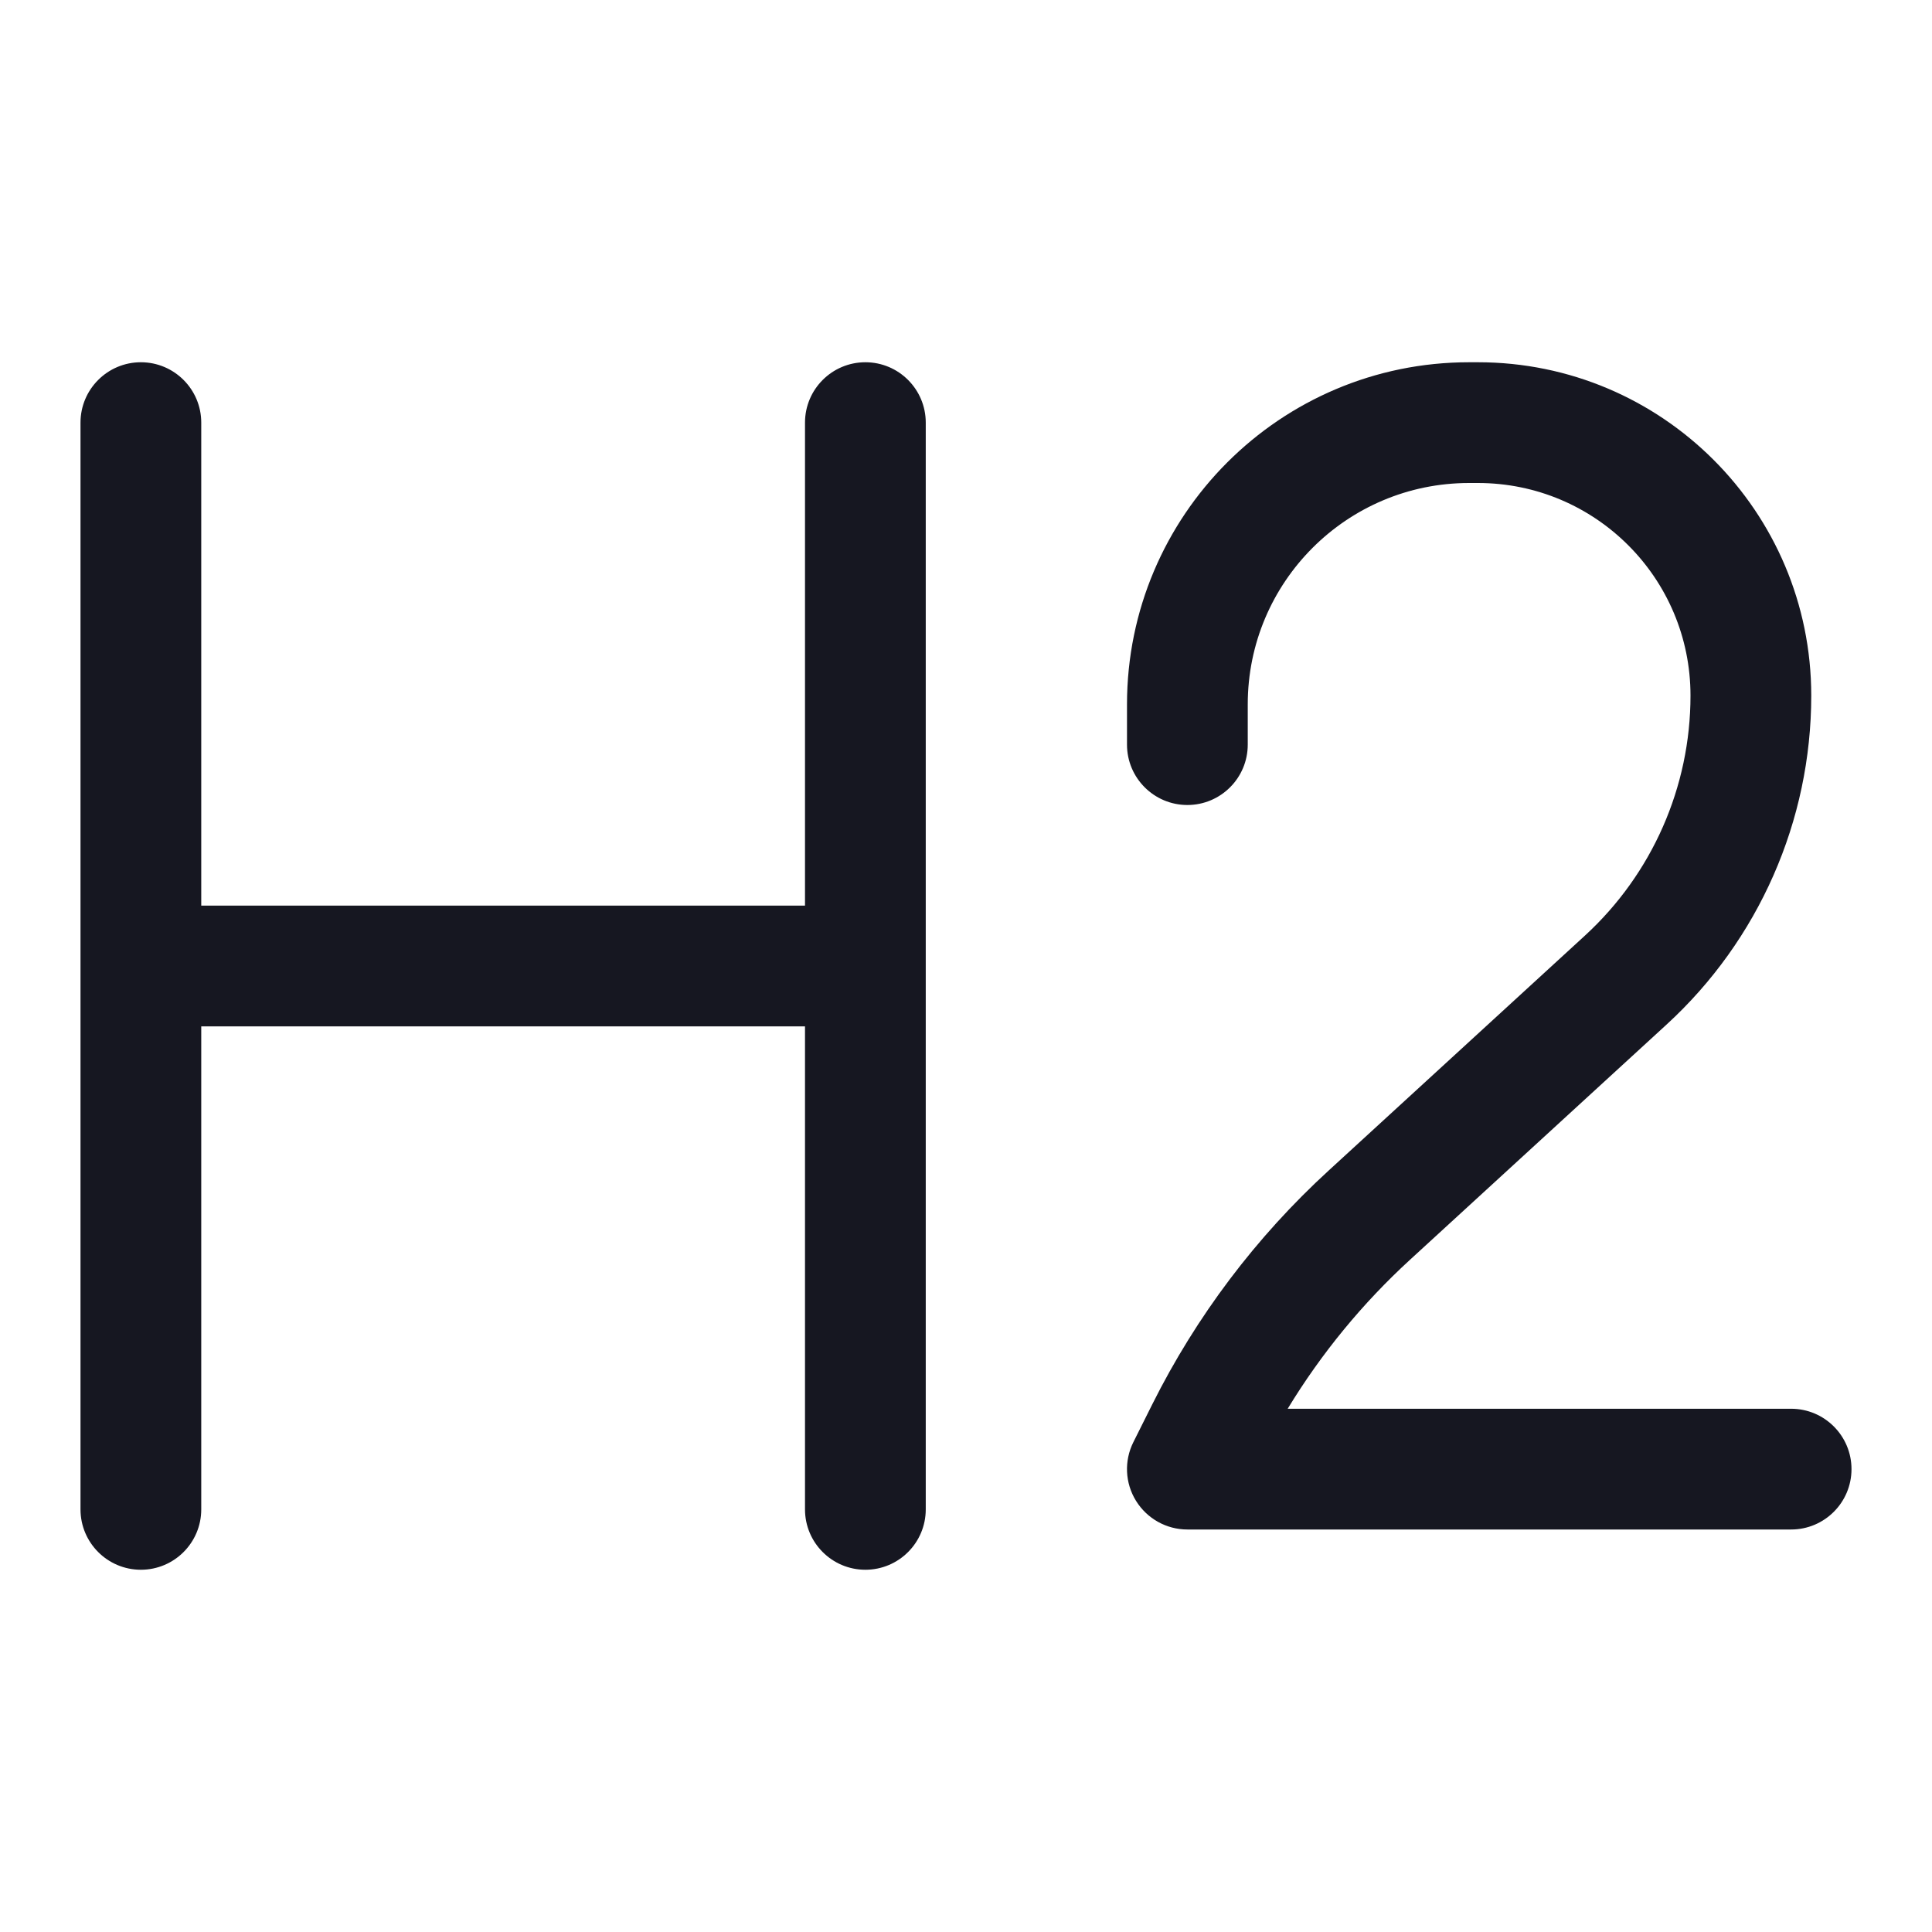
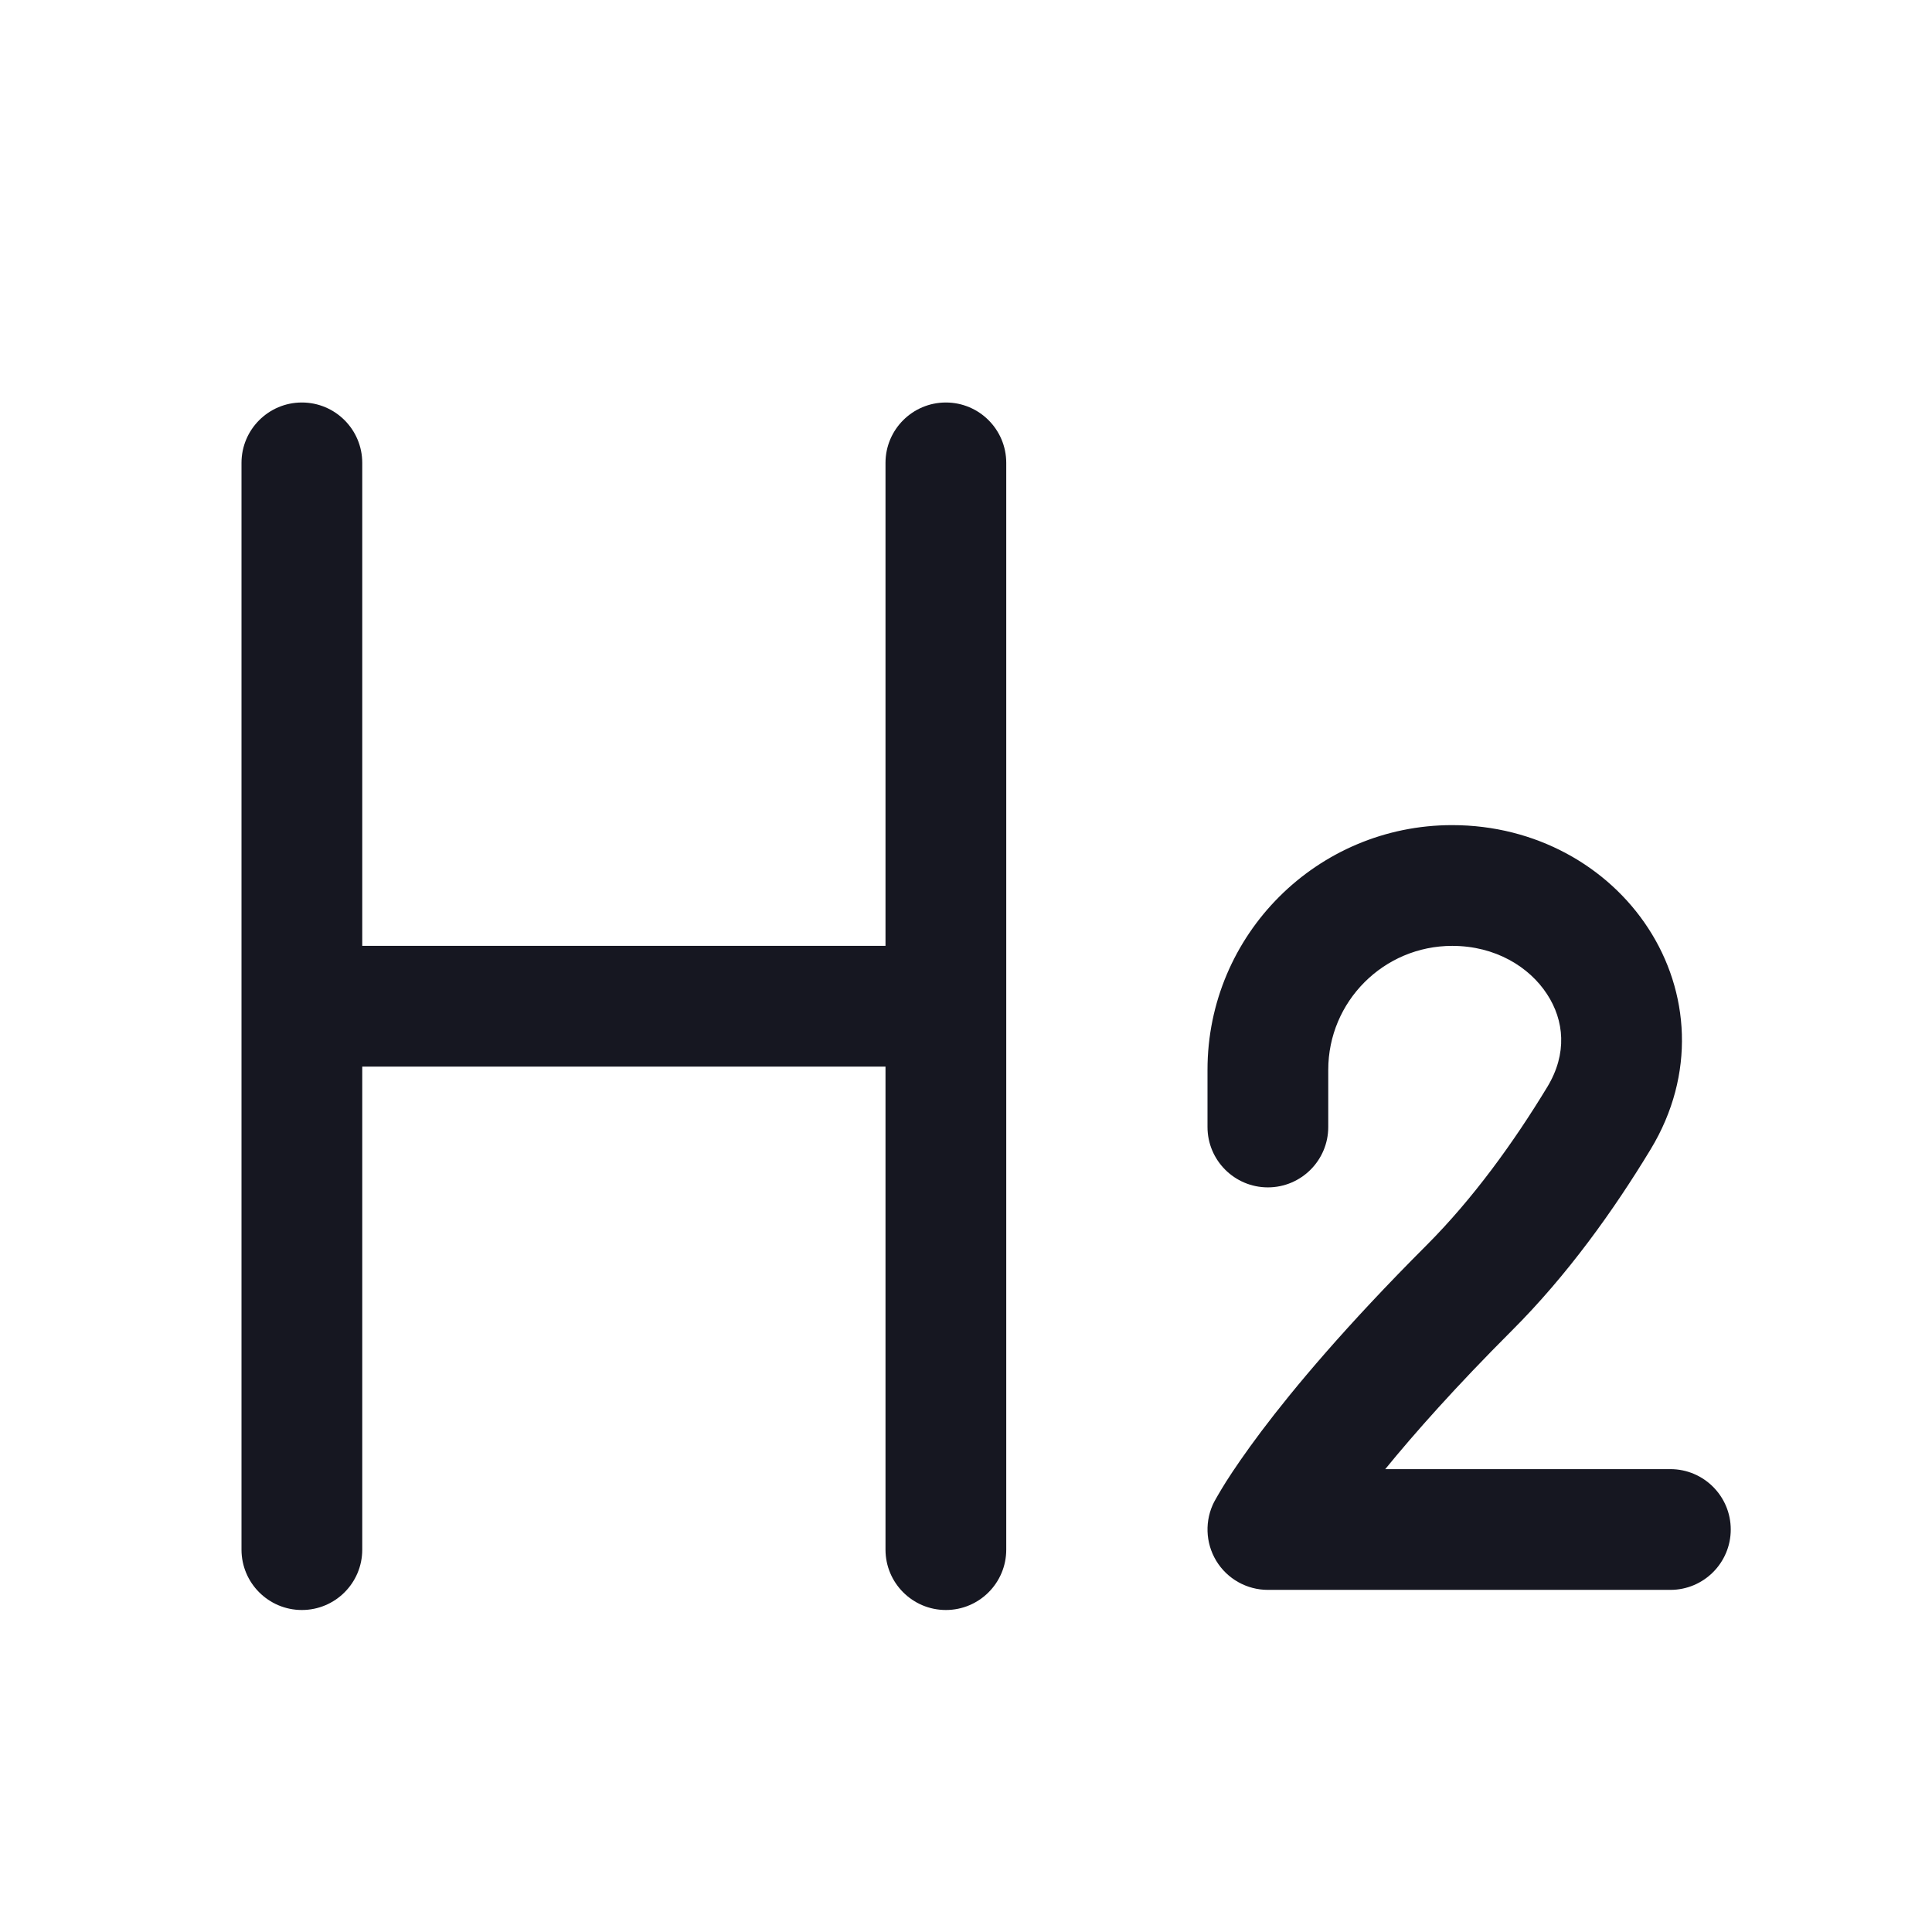
<svg xmlns="http://www.w3.org/2000/svg" width="24" height="24" viewBox="0 0 24 24" fill="none">
-   <path fill-rule="evenodd" clip-rule="evenodd" d="M2.5 5.25C2.5 4.836 2.164 4.5 1.75 4.5C1.336 4.5 1 4.836 1 5.25V18.75C1 19.164 1.336 19.5 1.75 19.5C2.164 19.5 2.5 19.164 2.5 18.75V12.75H10V18.75C10 19.164 10.336 19.5 10.75 19.5C11.164 19.5 11.5 19.164 11.5 18.75V5.25C11.5 4.836 11.164 4.5 10.75 4.5C10.336 4.5 10 4.836 10 5.25V11.25H2.5V5.25ZM15.5 8.75C15.5 7.231 16.731 6 18.25 6H18.359C19.818 6 21 7.182 21 8.641C21 9.775 20.524 10.856 19.689 11.622L16.505 14.541C15.603 15.367 14.861 16.351 14.314 17.445L14.079 17.915C13.963 18.147 13.975 18.423 14.112 18.644C14.249 18.865 14.49 19 14.75 19H22.25C22.664 19 23 18.664 23 18.25C23 17.836 22.664 17.5 22.25 17.5H15.996C16.413 16.814 16.925 16.19 17.518 15.647L20.702 12.728C21.848 11.678 22.5 10.195 22.5 8.641C22.5 6.354 20.646 4.5 18.359 4.5H18.25C15.903 4.5 14 6.403 14 8.75V9.25C14 9.664 14.336 10 14.75 10C15.164 10 15.5 9.664 15.5 9.25V8.75Z" fill="#161721" />
+   <path fill-rule="evenodd" clip-rule="evenodd" d="M3.75 5C4.164 5 4.5 5.336 4.5 5.75V11.75H11V5.75C11 5.336 11.336 5 11.75 5C12.164 5 12.5 5.336 12.5 5.75V19.25C12.5 19.664 12.164 20 11.75 20C11.336 20 11 19.664 11 19.25V13.25H4.5V19.25C4.5 19.664 4.164 20 3.75 20C3.336 20 3 19.664 3 19.25V5.75C3 5.336 3.336 5 3.75 5ZM16.5 13.29C16.5 12.44 17.189 11.75 18.04 11.75C18.576 11.75 18.998 12.011 19.218 12.35C19.431 12.675 19.472 13.088 19.222 13.501C18.803 14.192 18.299 14.89 17.72 15.47C16.722 16.468 16.073 17.244 15.669 17.78C15.467 18.049 15.326 18.257 15.233 18.403C15.187 18.476 15.153 18.534 15.129 18.575C15.116 18.596 15.107 18.613 15.1 18.626L15.091 18.642L15.088 18.648L15.087 18.65L15.085 18.652C15.085 18.652 15.085 18.652 15.75 19L15.085 18.652C14.964 18.885 14.973 19.164 15.108 19.388C15.244 19.613 15.488 19.75 15.75 19.75H20.75C21.164 19.75 21.5 19.414 21.5 19C21.5 18.586 21.164 18.25 20.75 18.25H17.208C17.571 17.805 18.081 17.229 18.78 16.53C19.471 15.84 20.046 15.035 20.505 14.277C21.069 13.345 20.985 12.313 20.475 11.531C19.974 10.761 19.076 10.25 18.04 10.25C16.361 10.25 15 11.611 15 13.29V14C15 14.414 15.336 14.75 15.75 14.75C16.164 14.75 16.5 14.414 16.5 14V13.29Z" fill="#161721" />
</svg>
